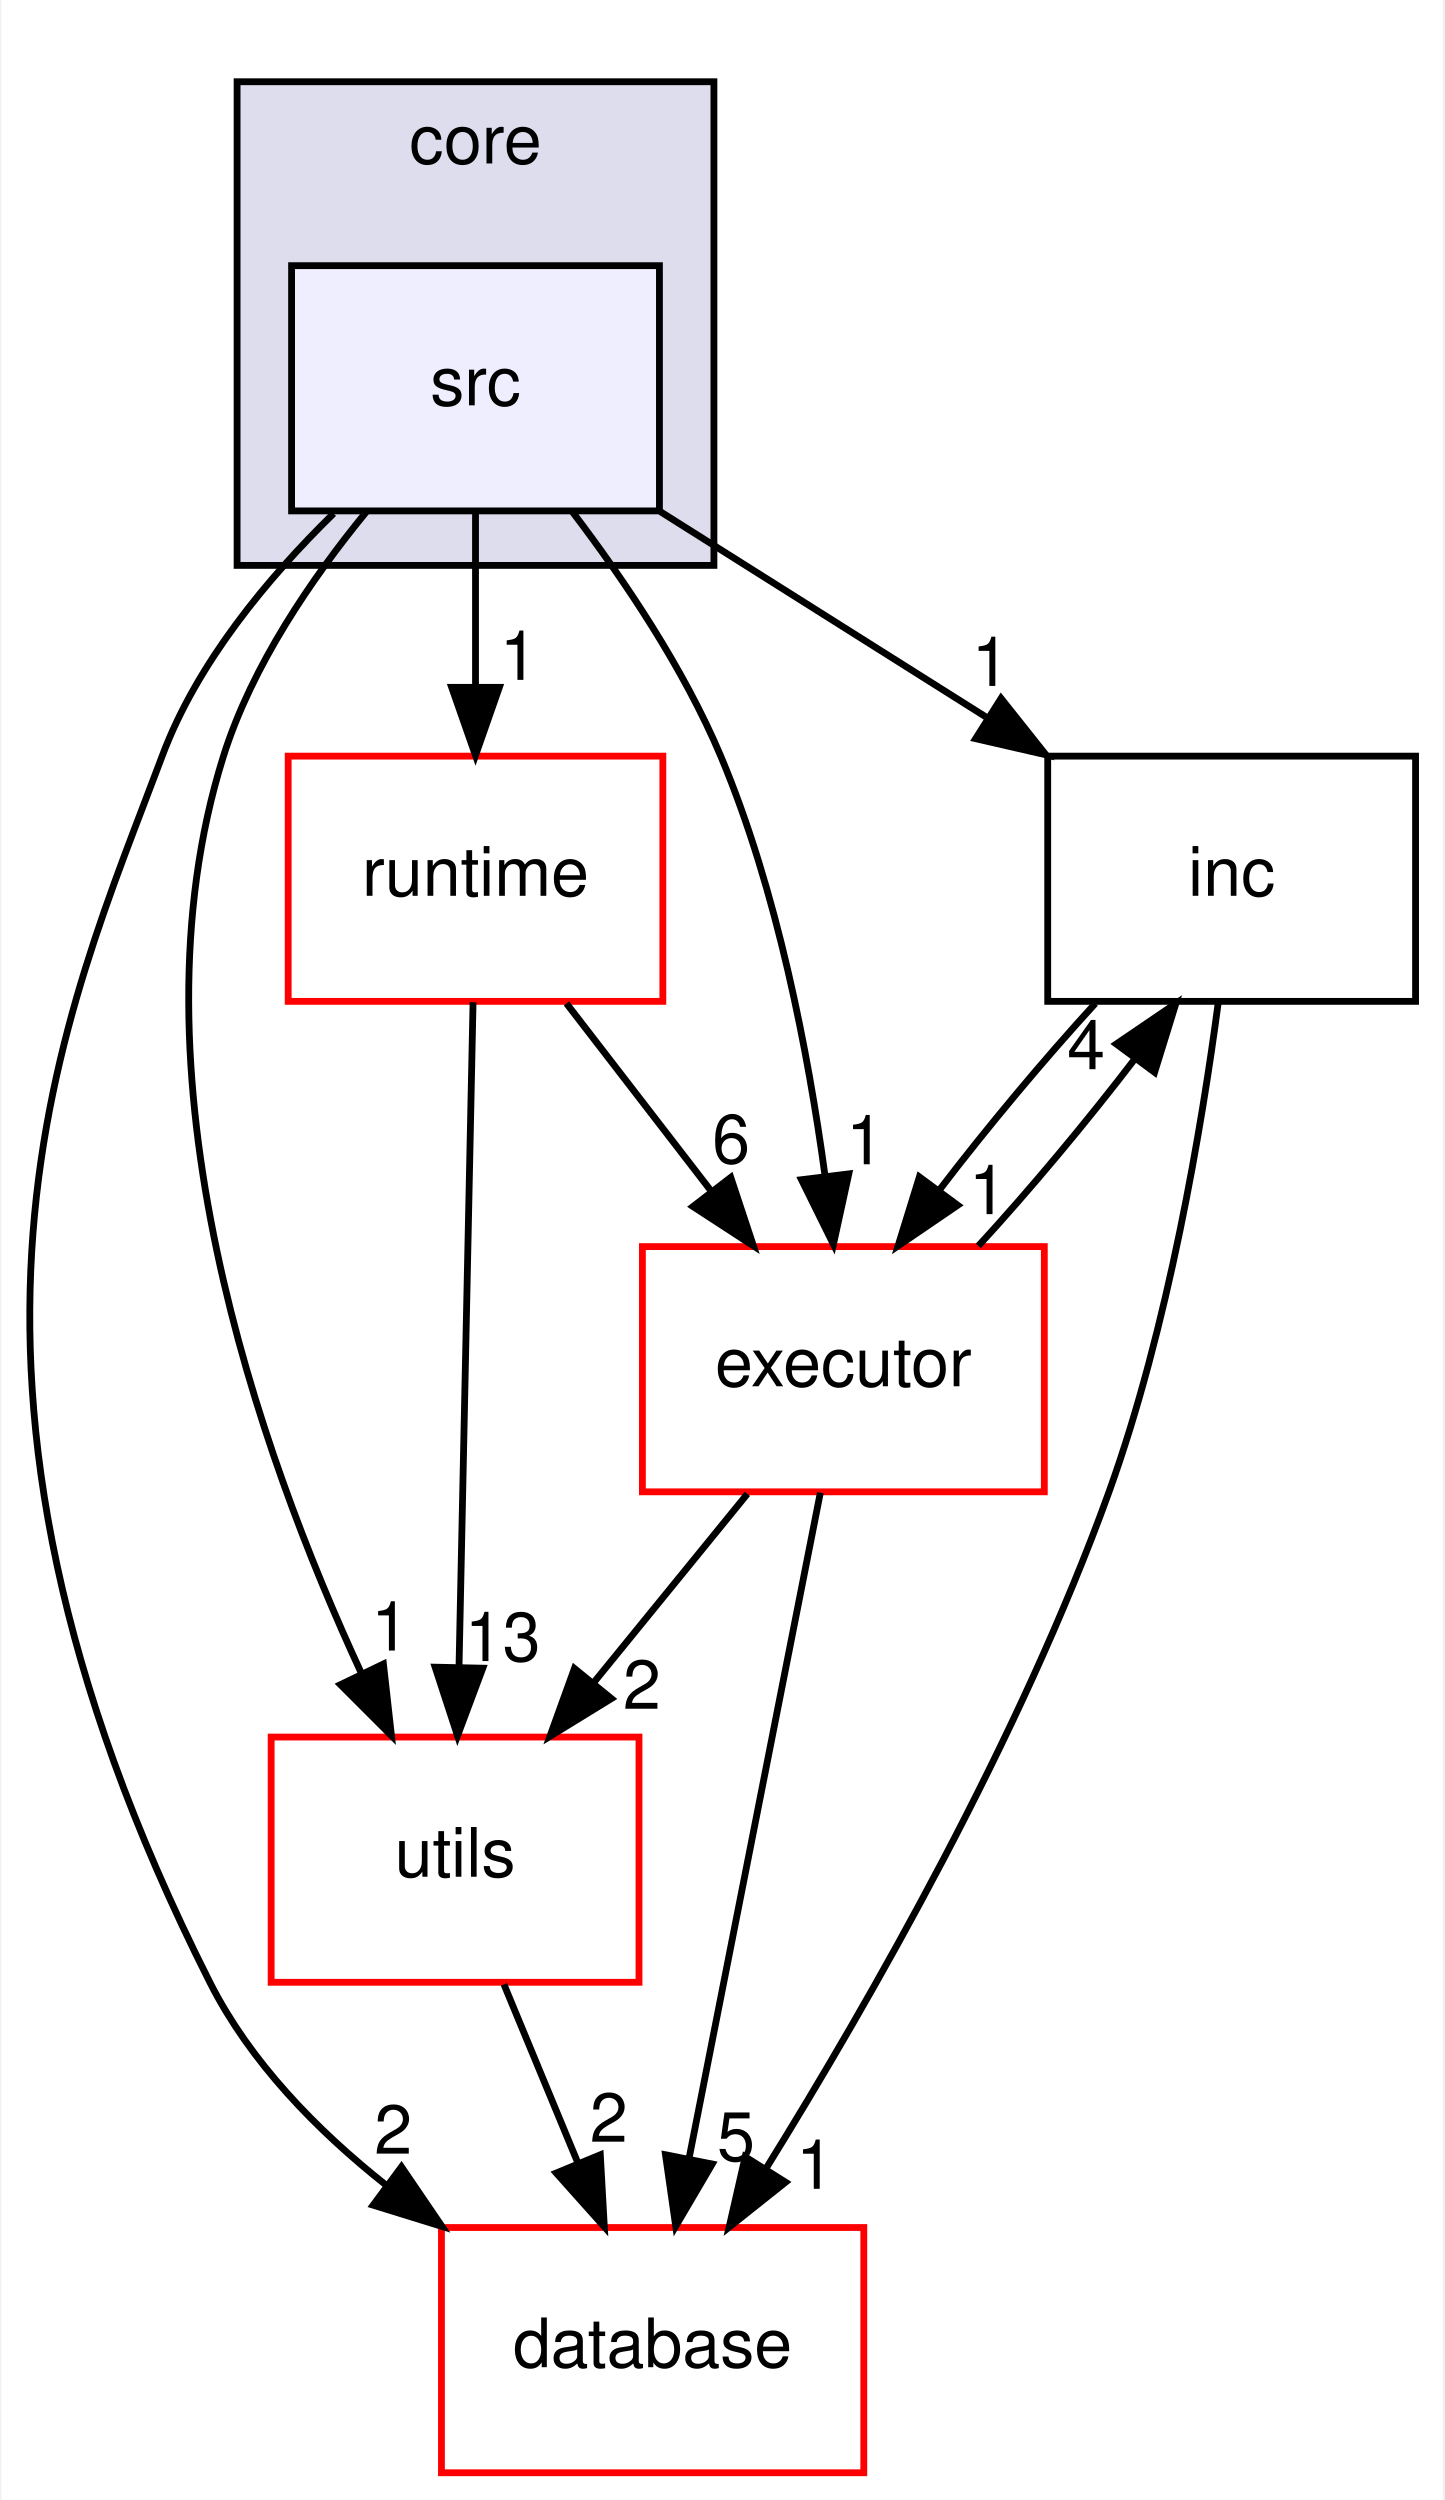
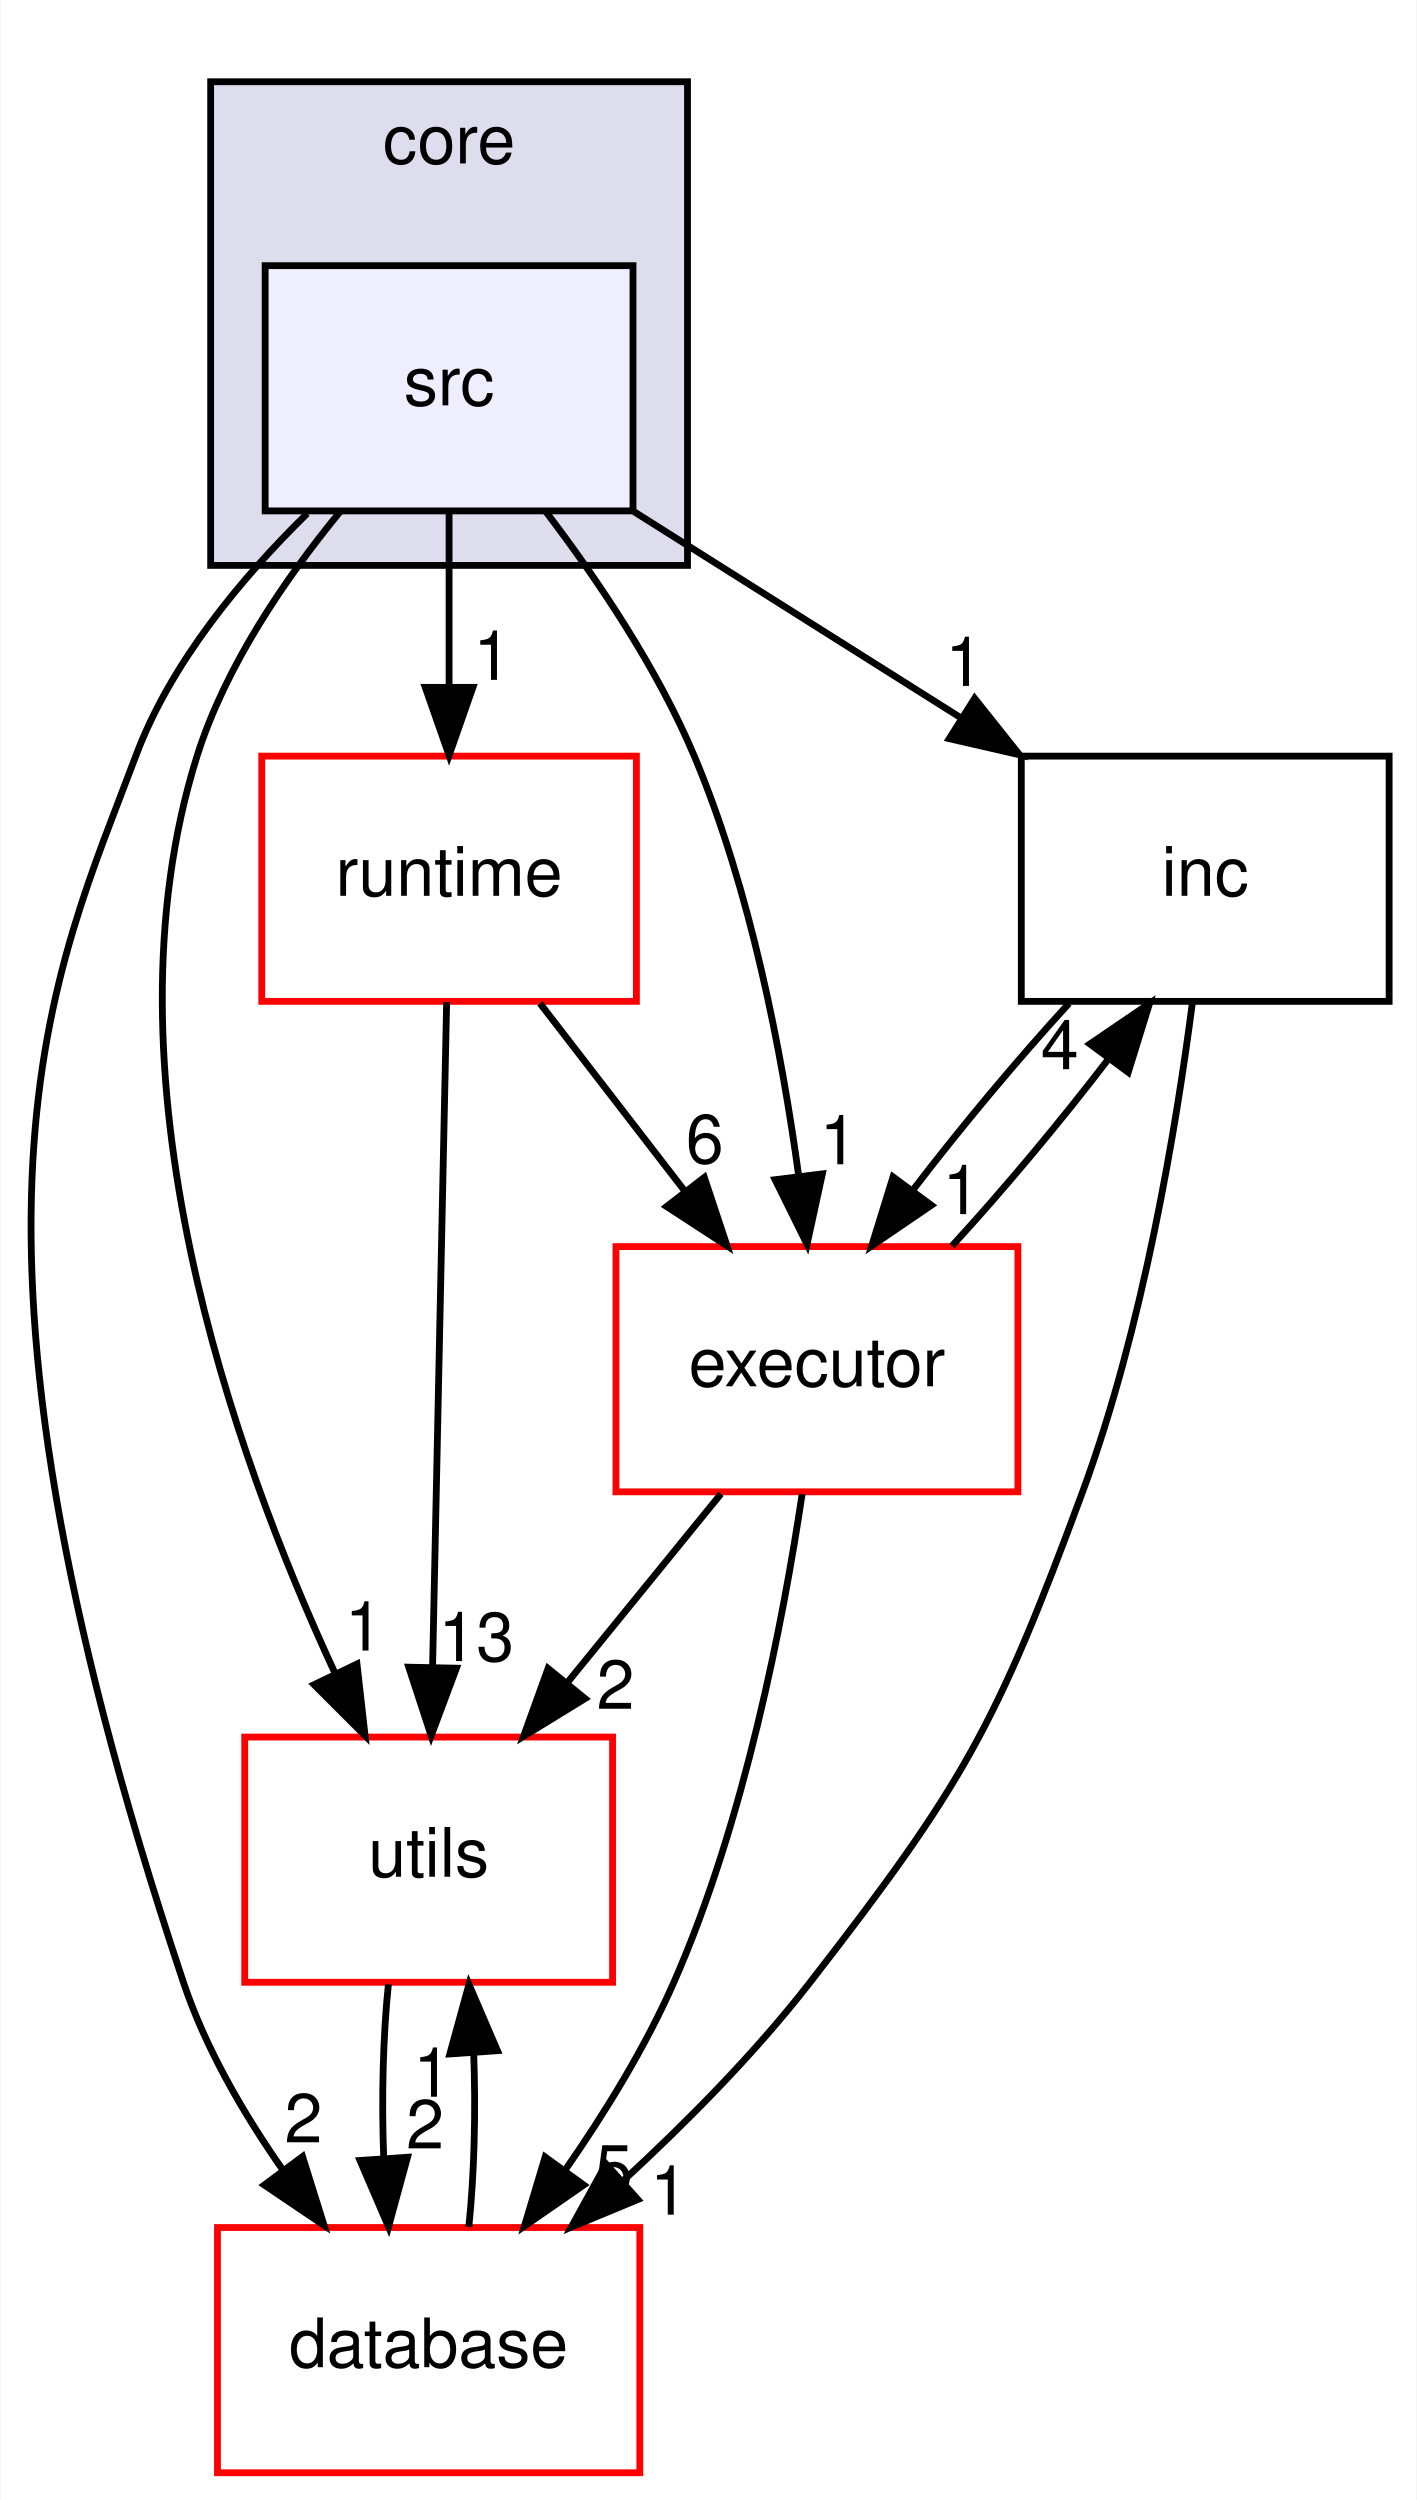
- <svg xmlns="http://www.w3.org/2000/svg" xmlns:xlink="http://www.w3.org/1999/xlink" width="212pt" height="367pt" viewBox="0.00 0.00 211.61 367.00">
+ <svg xmlns="http://www.w3.org/2000/svg" xmlns:xlink="http://www.w3.org/1999/xlink" width="208pt" height="367pt" viewBox="0.00 0.00 207.85 367.00">
  <g id="graph0" class="graph" transform="scale(1 1) rotate(0) translate(4 363)">
-     <polygon fill="white" stroke="transparent" points="-4,4 -4,-363 207.61,-363 207.61,4 -4,4" />
+     <polygon fill="white" stroke="transparent" points="-4,4 -4,-363 203.85,-363 203.85,4 -4,4" />
    <g id="clust1" class="cluster">
      <g id="a_clust1">
        <a xlink:href="dir_521dc20e1c32dad3a389d870e90503a0.html" target="_top" xlink:title="core">
-           <polygon fill="#ddddee" stroke="black" points="30.61,-280 30.61,-351 100.61,-351 100.61,-280 30.61,-280" />
-           <text text-anchor="middle" x="65.61" y="-339" font-family="Helvetica,sans-Serif" font-size="10.00">core</text>
+           <polygon fill="#ddddee" stroke="black" points="26.85,-280 26.85,-351 96.85,-351 96.85,-280 26.85,-280" />
+           <text text-anchor="middle" x="61.85" y="-339" font-family="Helvetica,sans-Serif" font-size="10.00">core</text>
        </a>
      </g>
    </g>
    <g id="node1" class="node">
      <g id="a_node1">
        <a xlink:href="dir_c6c08339cc9a26b214e74a0f6855d078.html" target="_top" xlink:title="src">
-           <polygon fill="#eeeeff" stroke="black" points="92.61,-324 38.61,-324 38.61,-288 92.61,-288 92.61,-324" />
-           <text text-anchor="middle" x="65.61" y="-303.5" font-family="Helvetica,sans-Serif" font-size="10.00">src</text>
+           <polygon fill="#eeeeff" stroke="black" points="88.85,-324 34.85,-324 34.85,-288 88.85,-288 88.85,-324" />
+           <text text-anchor="middle" x="61.85" y="-303.5" font-family="Helvetica,sans-Serif" font-size="10.00">src</text>
        </a>
      </g>
    </g>
    <g id="node2" class="node">
      <g id="a_node2">
        <a xlink:href="dir_f08c1ffadff6e9e08f49766ff6ac3753.html" target="_top" xlink:title="utils">
-           <polygon fill="white" stroke="red" points="89.61,-108 35.61,-108 35.61,-72 89.61,-72 89.61,-108" />
-           <text text-anchor="middle" x="62.61" y="-87.5" font-family="Helvetica,sans-Serif" font-size="10.00">utils</text>
+           <polygon fill="white" stroke="red" points="85.85,-108 31.85,-108 31.85,-72 85.85,-72 85.85,-108" />
+           <text text-anchor="middle" x="58.85" y="-87.5" font-family="Helvetica,sans-Serif" font-size="10.00">utils</text>
        </a>
      </g>
    </g>
-     <g id="edge4" class="edge">
-       <path fill="none" stroke="black" d="M49.57,-287.85C41.59,-278.12 32.78,-265.27 28.61,-252 14,-205.57 33.9,-149.63 48.84,-117.4" />
-       <polygon fill="black" stroke="black" points="52.09,-118.73 53.27,-108.2 45.78,-115.69 52.09,-118.73" />
-       <g id="a_edge4-headlabel">
+     <g id="edge5" class="edge">
+       <path fill="none" stroke="black" d="M45.82,-287.85C37.84,-278.12 29.03,-265.27 24.85,-252 10.25,-205.57 30.14,-149.63 45.09,-117.4" />
+       <polygon fill="black" stroke="black" points="48.33,-118.73 49.52,-108.2 42.03,-115.69 48.33,-118.73" />
+       <g id="a_edge5-headlabel">
        <a xlink:href="dir_000009_000021.html" target="_top" xlink:title="1">
-           <text text-anchor="middle" x="53.08" y="-120.7" font-family="Helvetica,sans-Serif" font-size="10.00">1</text>
+           <text text-anchor="middle" x="49.33" y="-120.7" font-family="Helvetica,sans-Serif" font-size="10.00">1</text>
        </a>
      </g>
    </g>
    <g id="node3" class="node">
      <g id="a_node3">
        <a xlink:href="dir_f8c6f0679b123304d35aae1bb0e284fb.html" target="_top" xlink:title="database">
-           <polygon fill="white" stroke="red" points="122.61,-36 60.61,-36 60.61,0 122.61,0 122.61,-36" />
-           <text text-anchor="middle" x="91.61" y="-15.5" font-family="Helvetica,sans-Serif" font-size="10.00">database</text>
+           <polygon fill="white" stroke="red" points="89.85,-36 27.85,-36 27.85,0 89.85,0 89.85,-36" />
+           <text text-anchor="middle" x="58.85" y="-15.5" font-family="Helvetica,sans-Serif" font-size="10.00">database</text>
        </a>
      </g>
    </g>
-     <g id="edge5" class="edge">
-       <path fill="none" stroke="black" d="M44.78,-287.62C35.15,-278.2 24.72,-265.7 19.61,-252 5.62,-214.55 -19.29,-162.88 26.61,-72 32.51,-60.31 42.29,-50.29 52.5,-42.21" />
-       <polygon fill="black" stroke="black" points="54.74,-44.91 60.7,-36.15 50.58,-39.28 54.74,-44.91" />
-       <g id="a_edge5-headlabel">
+     <g id="edge6" class="edge">
+       <path fill="none" stroke="black" d="M41.03,-287.62C31.4,-278.2 20.97,-265.7 15.85,-252 3.91,-220.03 -14.85,-184.8 22.85,-72 26.1,-62.29 31.66,-52.71 37.46,-44.43" />
+       <polygon fill="black" stroke="black" points="40.34,-46.42 43.5,-36.31 34.72,-42.24 40.34,-46.42" />
+       <g id="a_edge6-headlabel">
        <a xlink:href="dir_000009_000010.html" target="_top" xlink:title="2">
-           <text text-anchor="middle" x="53.53" y="-46.83" font-family="Helvetica,sans-Serif" font-size="10.00">2</text>
+           <text text-anchor="middle" x="40.47" y="-48.5" font-family="Helvetica,sans-Serif" font-size="10.00">2</text>
        </a>
      </g>
    </g>
    <g id="node4" class="node">
      <g id="a_node4">
        <a xlink:href="dir_67d50c47b678e427d1ea4b25f05ca1f8.html" target="_top" xlink:title="inc">
-           <polygon fill="none" stroke="black" points="203.61,-252 149.61,-252 149.61,-216 203.61,-216 203.61,-252" />
-           <text text-anchor="middle" x="176.61" y="-231.5" font-family="Helvetica,sans-Serif" font-size="10.00">inc</text>
+           <polygon fill="none" stroke="black" points="199.85,-252 145.85,-252 145.85,-216 199.85,-216 199.85,-252" />
+           <text text-anchor="middle" x="172.85" y="-231.5" font-family="Helvetica,sans-Serif" font-size="10.00">inc</text>
        </a>
      </g>
    </g>
-     <g id="edge6" class="edge">
-       <path fill="none" stroke="black" d="M92.76,-287.88C107.14,-278.81 124.99,-267.55 140.52,-257.76" />
-       <polygon fill="black" stroke="black" points="142.76,-260.48 149.35,-252.19 139.02,-254.56 142.76,-260.48" />
-       <g id="a_edge6-headlabel">
+     <g id="edge7" class="edge">
+       <path fill="none" stroke="black" d="M89.01,-287.88C103.39,-278.81 121.24,-267.55 136.76,-257.76" />
+       <polygon fill="black" stroke="black" points="139,-260.48 145.6,-252.19 135.27,-254.56 139,-260.48" />
+       <g id="a_edge7-headlabel">
        <a xlink:href="dir_000009_000008.html" target="_top" xlink:title="1">
-           <text text-anchor="middle" x="141.23" y="-262.3" font-family="Helvetica,sans-Serif" font-size="10.00">1</text>
+           <text text-anchor="middle" x="137.48" y="-262.3" font-family="Helvetica,sans-Serif" font-size="10.00">1</text>
        </a>
      </g>
    </g>
    <g id="node5" class="node">
      <g id="a_node5">
        <a xlink:href="dir_d6b47c55c117061889082b3039c4cfaf.html" target="_top" xlink:title="executor">
-           <polygon fill="white" stroke="red" points="149.11,-180 90.11,-180 90.11,-144 149.11,-144 149.11,-180" />
-           <text text-anchor="middle" x="119.61" y="-159.5" font-family="Helvetica,sans-Serif" font-size="10.00">executor</text>
+           <polygon fill="white" stroke="red" points="145.35,-180 86.35,-180 86.35,-144 145.35,-144 145.35,-180" />
+           <text text-anchor="middle" x="115.85" y="-159.5" font-family="Helvetica,sans-Serif" font-size="10.00">executor</text>
        </a>
      </g>
    </g>
-     <g id="edge7" class="edge">
-       <path fill="none" stroke="black" d="M79.83,-287.87C87.37,-277.96 96.17,-264.92 101.61,-252 109.9,-232.29 114.45,-208.49 116.91,-190.46" />
-       <polygon fill="black" stroke="black" points="120.41,-190.68 118.15,-180.33 113.46,-189.82 120.41,-190.68" />
-       <g id="a_edge7-headlabel">
+     <g id="edge8" class="edge">
+       <path fill="none" stroke="black" d="M76.07,-287.87C83.61,-277.96 92.42,-264.92 97.85,-252 106.14,-232.29 110.7,-208.49 113.16,-190.46" />
+       <polygon fill="black" stroke="black" points="116.65,-190.68 114.4,-180.33 109.71,-189.82 116.65,-190.68" />
+       <g id="a_edge8-headlabel">
        <a xlink:href="dir_000009_000013.html" target="_top" xlink:title="1">
-           <text text-anchor="middle" x="122.79" y="-192.09" font-family="Helvetica,sans-Serif" font-size="10.00">1</text>
+           <text text-anchor="middle" x="119.03" y="-192.09" font-family="Helvetica,sans-Serif" font-size="10.00">1</text>
        </a>
      </g>
    </g>
    <g id="node6" class="node">
      <g id="a_node6">
        <a xlink:href="dir_c6f90d7b3aff386cab2eb5eb40ce2f26.html" target="_top" xlink:title="runtime">
-           <polygon fill="white" stroke="red" points="93.11,-252 38.11,-252 38.11,-216 93.11,-216 93.11,-252" />
-           <text text-anchor="middle" x="65.61" y="-231.5" font-family="Helvetica,sans-Serif" font-size="10.00">runtime</text>
+           <polygon fill="white" stroke="red" points="89.35,-252 34.35,-252 34.35,-216 89.35,-216 89.35,-252" />
+           <text text-anchor="middle" x="61.85" y="-231.5" font-family="Helvetica,sans-Serif" font-size="10.00">runtime</text>
        </a>
      </g>
    </g>
-     <g id="edge8" class="edge">
-       <path fill="none" stroke="black" d="M65.61,-287.7C65.61,-279.98 65.61,-270.71 65.61,-262.11" />
-       <polygon fill="black" stroke="black" points="69.11,-262.1 65.61,-252.1 62.11,-262.1 69.11,-262.1" />
-       <g id="a_edge8-headlabel">
+     <g id="edge9" class="edge">
+       <path fill="none" stroke="black" d="M61.85,-287.7C61.85,-279.98 61.85,-270.71 61.85,-262.11" />
+       <polygon fill="black" stroke="black" points="65.35,-262.1 61.85,-252.1 58.35,-262.1 65.35,-262.1" />
+       <g id="a_edge9-headlabel">
        <a xlink:href="dir_000009_000018.html" target="_top" xlink:title="1">
-           <text text-anchor="middle" x="71.95" y="-263.2" font-family="Helvetica,sans-Serif" font-size="10.00">1</text>
+           <text text-anchor="middle" x="68.19" y="-263.2" font-family="Helvetica,sans-Serif" font-size="10.00">1</text>
        </a>
      </g>
    </g>
    <g id="edge1" class="edge">
-       <path fill="none" stroke="black" d="M69.78,-71.7C73.04,-63.81 76.98,-54.3 80.61,-45.55" />
-       <polygon fill="black" stroke="black" points="83.93,-46.68 84.52,-36.1 77.46,-44 83.93,-46.68" />
+       <path fill="none" stroke="black" d="M52.94,-71.7C52.14,-63.98 51.92,-54.71 52.26,-46.11" />
+       <polygon fill="black" stroke="black" points="55.75,-46.32 52.96,-36.1 48.77,-45.84 55.75,-46.32" />
      <g id="a_edge1-headlabel">
        <a xlink:href="dir_000021_000010.html" target="_top" xlink:title="2">
-           <text text-anchor="middle" x="85.17" y="-48.59" font-family="Helvetica,sans-Serif" font-size="10.00">2</text>
+           <text text-anchor="middle" x="58.33" y="-47.61" font-family="Helvetica,sans-Serif" font-size="10.00">2</text>
        </a>
      </g>
    </g>
    <g id="edge2" class="edge">
-       <path fill="none" stroke="black" d="M174.65,-215.87C172.23,-197.65 167.32,-168.17 158.61,-144 145.58,-107.85 123.54,-69.32 108.31,-44.75" />
-       <polygon fill="black" stroke="black" points="111.13,-42.65 102.84,-36.05 105.2,-46.38 111.13,-42.65" />
+       <path fill="none" stroke="black" d="M64.75,-36.1C65.55,-43.79 65.79,-53.05 65.46,-61.67" />
+       <polygon fill="black" stroke="black" points="61.96,-61.48 64.77,-71.7 68.95,-61.96 61.96,-61.48" />
      <g id="a_edge2-headlabel">
-         <a xlink:href="dir_000008_000010.html" target="_top" xlink:title="1">
-           <text text-anchor="middle" x="115.45" y="-41.68" font-family="Helvetica,sans-Serif" font-size="10.00">1</text>
+         <a xlink:href="dir_000010_000021.html" target="_top" xlink:title="1">
+           <text text-anchor="middle" x="59.38" y="-55.2" font-family="Helvetica,sans-Serif" font-size="10.00">1</text>
        </a>
      </g>
    </g>
    <g id="edge3" class="edge">
-       <path fill="none" stroke="black" d="M156.6,-215.7C149.06,-207.47 140.72,-197.48 133.79,-188.42" />
-       <polygon fill="black" stroke="black" points="136.4,-186.07 127.64,-180.1 130.77,-190.23 136.4,-186.07" />
+       <path fill="none" stroke="black" d="M170.97,-215.84C168.61,-197.6 163.75,-168.11 154.85,-144 142.19,-109.65 137.3,-100.92 114.85,-72 106.84,-61.67 96.79,-51.51 87.43,-42.89" />
+       <polygon fill="black" stroke="black" points="89.56,-40.11 79.78,-36.05 84.89,-45.33 89.56,-40.11" />
      <g id="a_edge3-headlabel">
-         <a xlink:href="dir_000008_000013.html" target="_top" xlink:title="1">
-           <text text-anchor="middle" x="140.82" y="-184.77" font-family="Helvetica,sans-Serif" font-size="10.00">1</text>
+         <a xlink:href="dir_000008_000010.html" target="_top" xlink:title="1">
+           <text text-anchor="middle" x="94.14" y="-37.89" font-family="Helvetica,sans-Serif" font-size="10.00">1</text>
        </a>
      </g>
    </g>
-     <g id="edge9" class="edge">
-       <path fill="none" stroke="black" d="M105.52,-143.7C98.68,-135.3 90.35,-125.07 82.85,-115.86" />
-       <polygon fill="black" stroke="black" points="85.56,-113.65 76.53,-108.1 80.13,-118.07 85.56,-113.65" />
-       <g id="a_edge9-headlabel">
-         <a xlink:href="dir_000013_000021.html" target="_top" xlink:title="2">
-           <text text-anchor="middle" x="90.03" y="-112.14" font-family="Helvetica,sans-Serif" font-size="10.00">2</text>
+     <g id="edge4" class="edge">
+       <path fill="none" stroke="black" d="M152.85,-215.7C145.3,-207.47 136.97,-197.48 130.03,-188.42" />
+       <polygon fill="black" stroke="black" points="132.65,-186.07 123.89,-180.1 127.02,-190.23 132.65,-186.07" />
+       <g id="a_edge4-headlabel">
+         <a xlink:href="dir_000008_000013.html" target="_top" xlink:title="1">
+           <text text-anchor="middle" x="137.07" y="-184.77" font-family="Helvetica,sans-Serif" font-size="10.00">1</text>
        </a>
      </g>
    </g>
    <g id="edge10" class="edge">
-       <path fill="none" stroke="black" d="M116.23,-143.87C111.44,-119.56 102.61,-74.82 96.93,-46.01" />
-       <polygon fill="black" stroke="black" points="100.36,-45.32 95,-36.19 93.5,-46.68 100.36,-45.32" />
+       <path fill="none" stroke="black" d="M101.76,-143.7C94.93,-135.3 86.6,-125.07 79.1,-115.86" />
+       <polygon fill="black" stroke="black" points="81.81,-113.65 72.78,-108.1 76.38,-118.07 81.81,-113.65" />
      <g id="a_edge10-headlabel">
-         <a xlink:href="dir_000013_000010.html" target="_top" xlink:title="5">
-           <text text-anchor="middle" x="103.85" y="-45.8" font-family="Helvetica,sans-Serif" font-size="10.00">5</text>
+         <a xlink:href="dir_000013_000021.html" target="_top" xlink:title="2">
+           <text text-anchor="middle" x="86.28" y="-112.14" font-family="Helvetica,sans-Serif" font-size="10.00">2</text>
        </a>
      </g>
    </g>
    <g id="edge11" class="edge">
-       <path fill="none" stroke="black" d="M139.43,-180.1C147.04,-188.38 155.47,-198.49 162.47,-207.64" />
-       <polygon fill="black" stroke="black" points="159.67,-209.74 168.43,-215.7 165.3,-205.58 159.67,-209.74" />
+       <path fill="none" stroke="black" d="M113.68,-143.68C110.93,-125.29 105.27,-95.69 94.85,-72 90.67,-62.48 84.74,-52.84 78.89,-44.44" />
+       <polygon fill="black" stroke="black" points="81.62,-42.24 72.91,-36.2 75.95,-46.35 81.62,-42.24" />
      <g id="a_edge11-headlabel">
-         <a xlink:href="dir_000013_000008.html" target="_top" xlink:title="4">
-           <text text-anchor="middle" x="155.25" y="-206.04" font-family="Helvetica,sans-Serif" font-size="10.00">4</text>
+         <a xlink:href="dir_000013_000010.html" target="_top" xlink:title="5">
+           <text text-anchor="middle" x="86.03" y="-40.98" font-family="Helvetica,sans-Serif" font-size="10.00">5</text>
        </a>
      </g>
    </g>
    <g id="edge12" class="edge">
-       <path fill="none" stroke="black" d="M65.25,-215.87C64.73,-191.67 63.79,-147.21 63.19,-118.39" />
-       <polygon fill="black" stroke="black" points="66.68,-118.11 62.97,-108.19 59.68,-118.26 66.68,-118.11" />
+       <path fill="none" stroke="black" d="M135.68,-180.1C143.29,-188.38 151.72,-198.49 158.72,-207.64" />
+       <polygon fill="black" stroke="black" points="155.92,-209.74 164.68,-215.7 161.55,-205.58 155.92,-209.74" />
      <g id="a_edge12-headlabel">
-         <a xlink:href="dir_000018_000021.html" target="_top" xlink:title="13">
-           <text text-anchor="middle" x="69.6" y="-119.15" font-family="Helvetica,sans-Serif" font-size="10.00">13</text>
+         <a xlink:href="dir_000013_000008.html" target="_top" xlink:title="4">
+           <text text-anchor="middle" x="151.5" y="-206.04" font-family="Helvetica,sans-Serif" font-size="10.00">4</text>
        </a>
      </g>
    </g>
    <g id="edge13" class="edge">
-       <path fill="none" stroke="black" d="M78.96,-215.7C85.36,-207.39 93.16,-197.28 100.21,-188.14" />
-       <polygon fill="black" stroke="black" points="103.08,-190.16 106.41,-180.1 97.53,-185.88 103.08,-190.16" />
+       <path fill="none" stroke="black" d="M61.49,-215.87C60.98,-191.67 60.04,-147.21 59.43,-118.39" />
+       <polygon fill="black" stroke="black" points="62.93,-118.11 59.22,-108.19 55.93,-118.26 62.93,-118.11" />
      <g id="a_edge13-headlabel">
+         <a xlink:href="dir_000018_000021.html" target="_top" xlink:title="13">
+           <text text-anchor="middle" x="65.84" y="-119.15" font-family="Helvetica,sans-Serif" font-size="10.00">13</text>
+         </a>
+       </g>
+     </g>
+     <g id="edge14" class="edge">
+       <path fill="none" stroke="black" d="M75.2,-215.7C81.61,-207.39 89.41,-197.28 96.46,-188.14" />
+       <polygon fill="black" stroke="black" points="99.32,-190.16 102.66,-180.1 93.78,-185.88 99.32,-190.16" />
+       <g id="a_edge14-headlabel">
        <a xlink:href="dir_000018_000013.html" target="_top" xlink:title="6">
-           <text text-anchor="middle" x="103.13" y="-192.24" font-family="Helvetica,sans-Serif" font-size="10.00">6</text>
+           <text text-anchor="middle" x="99.38" y="-192.24" font-family="Helvetica,sans-Serif" font-size="10.00">6</text>
        </a>
      </g>
    </g>
  </g>
</svg>
